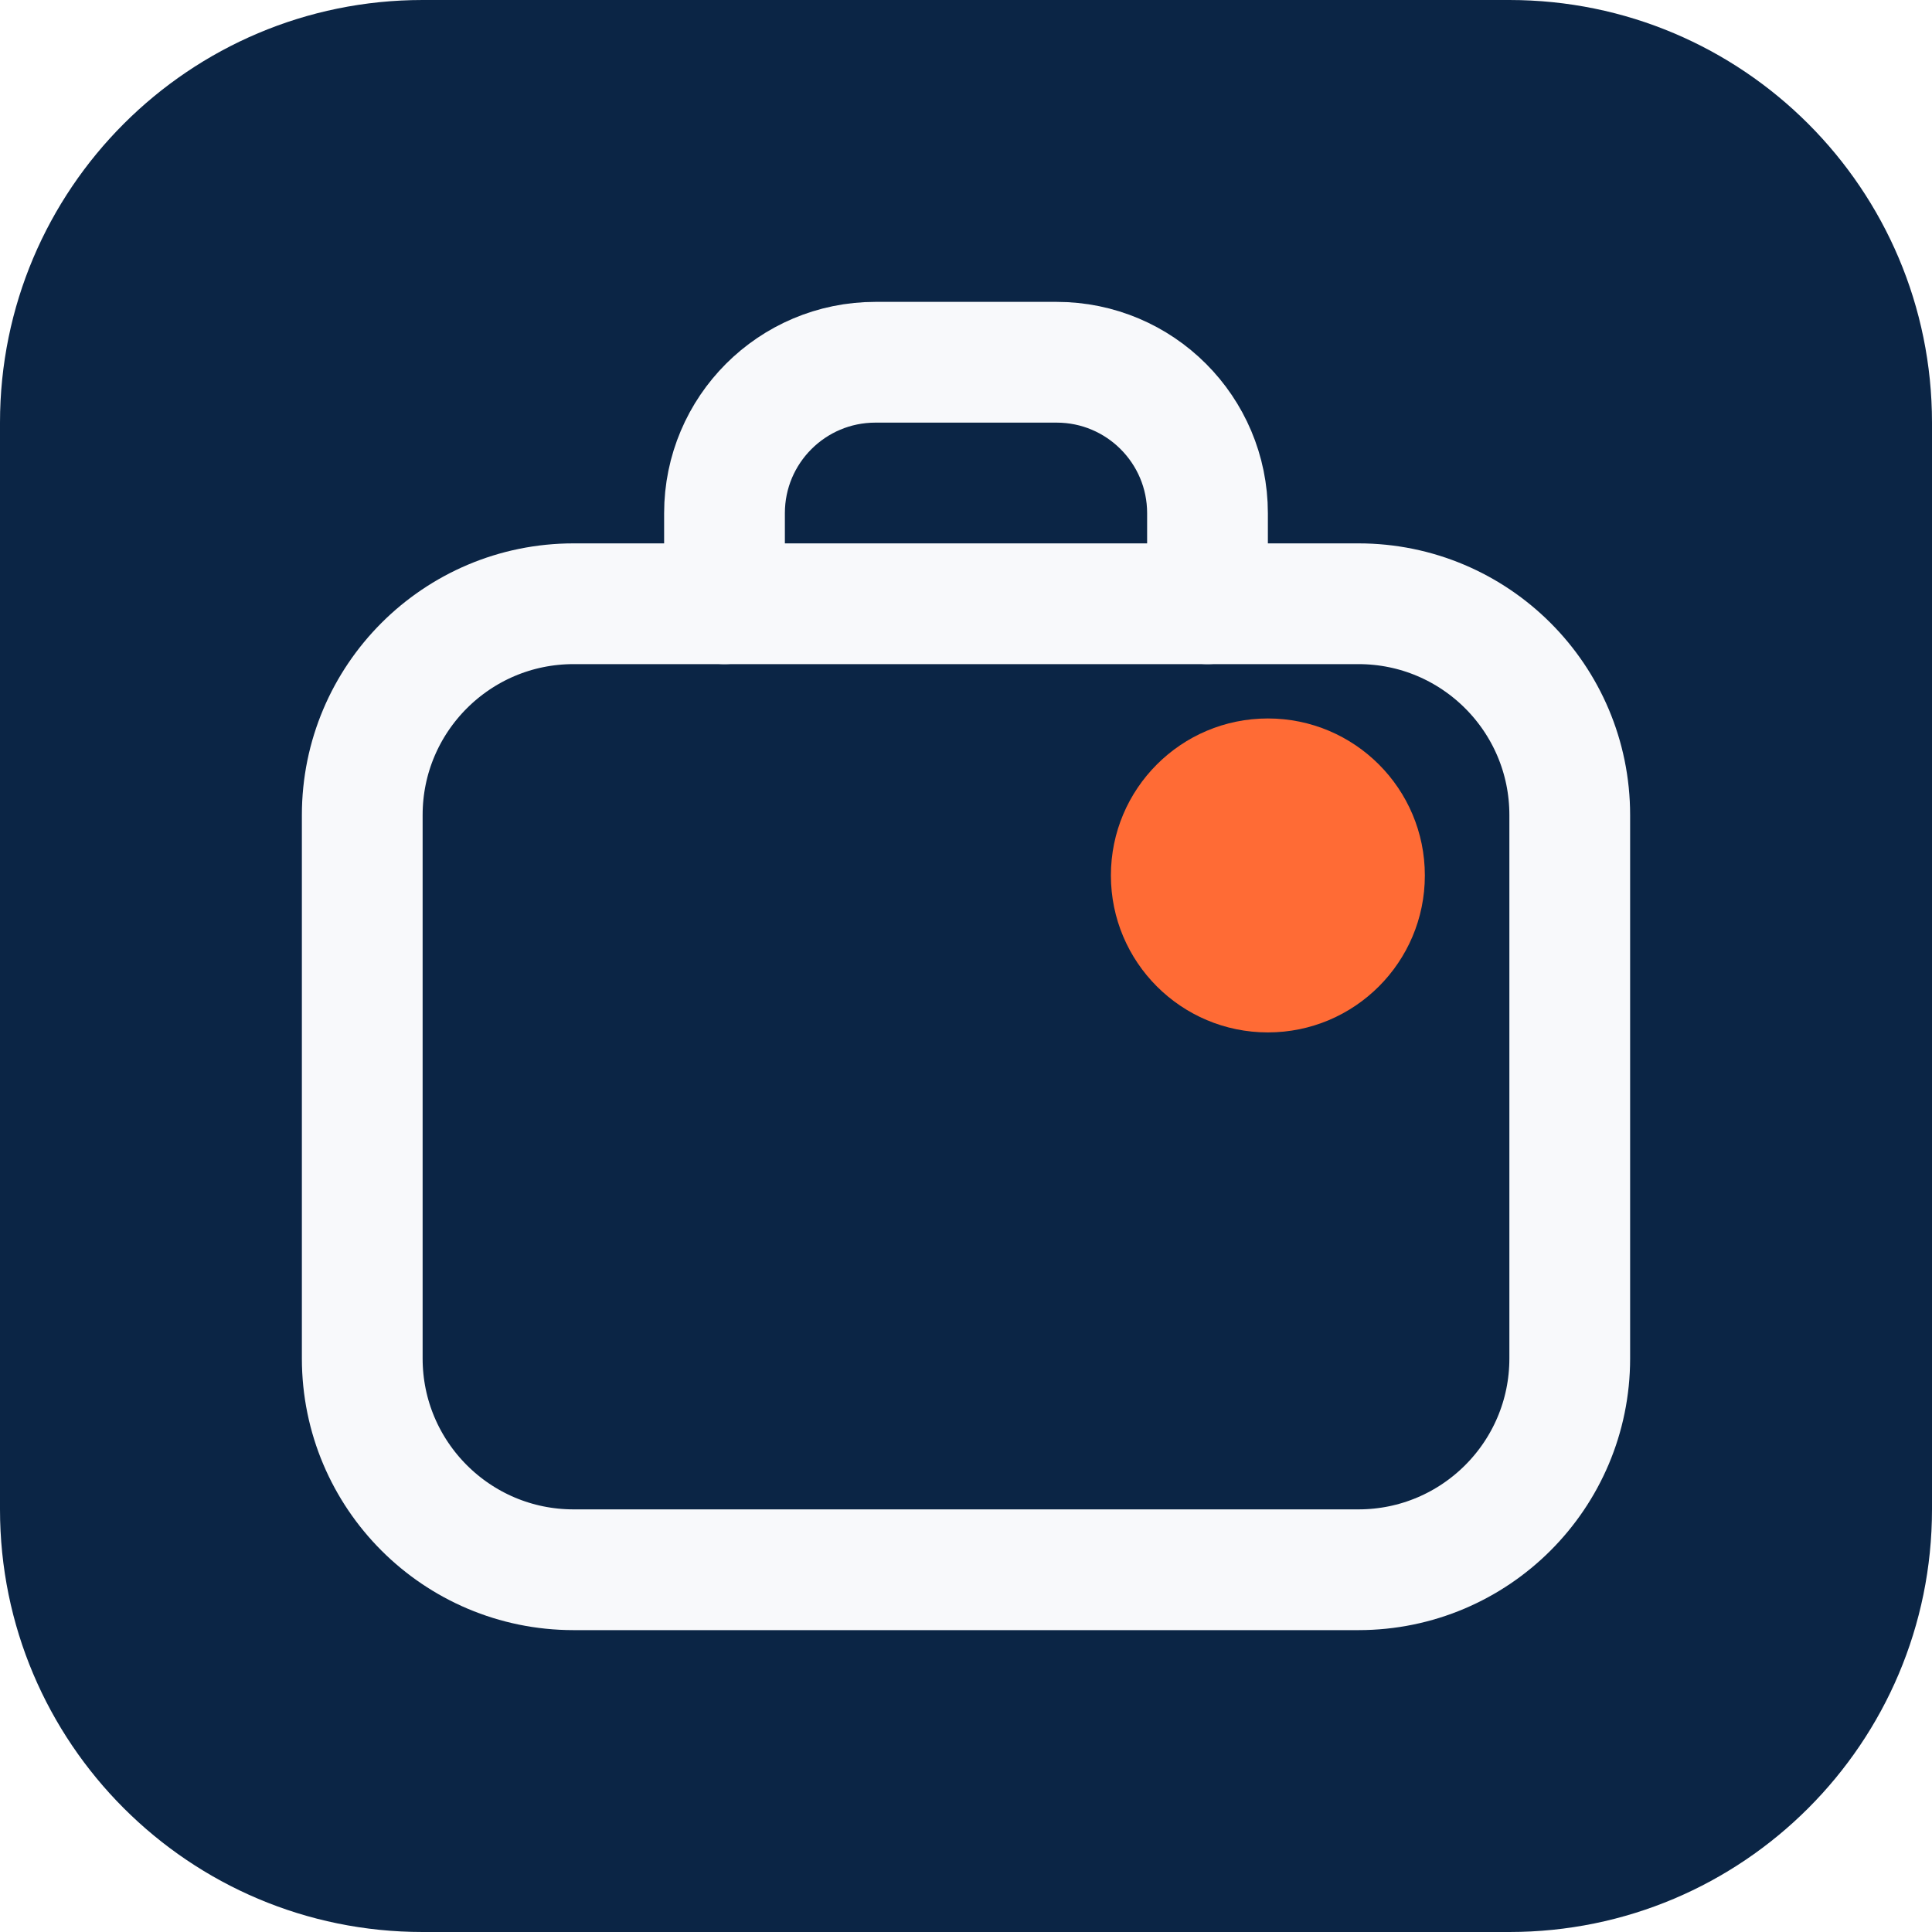
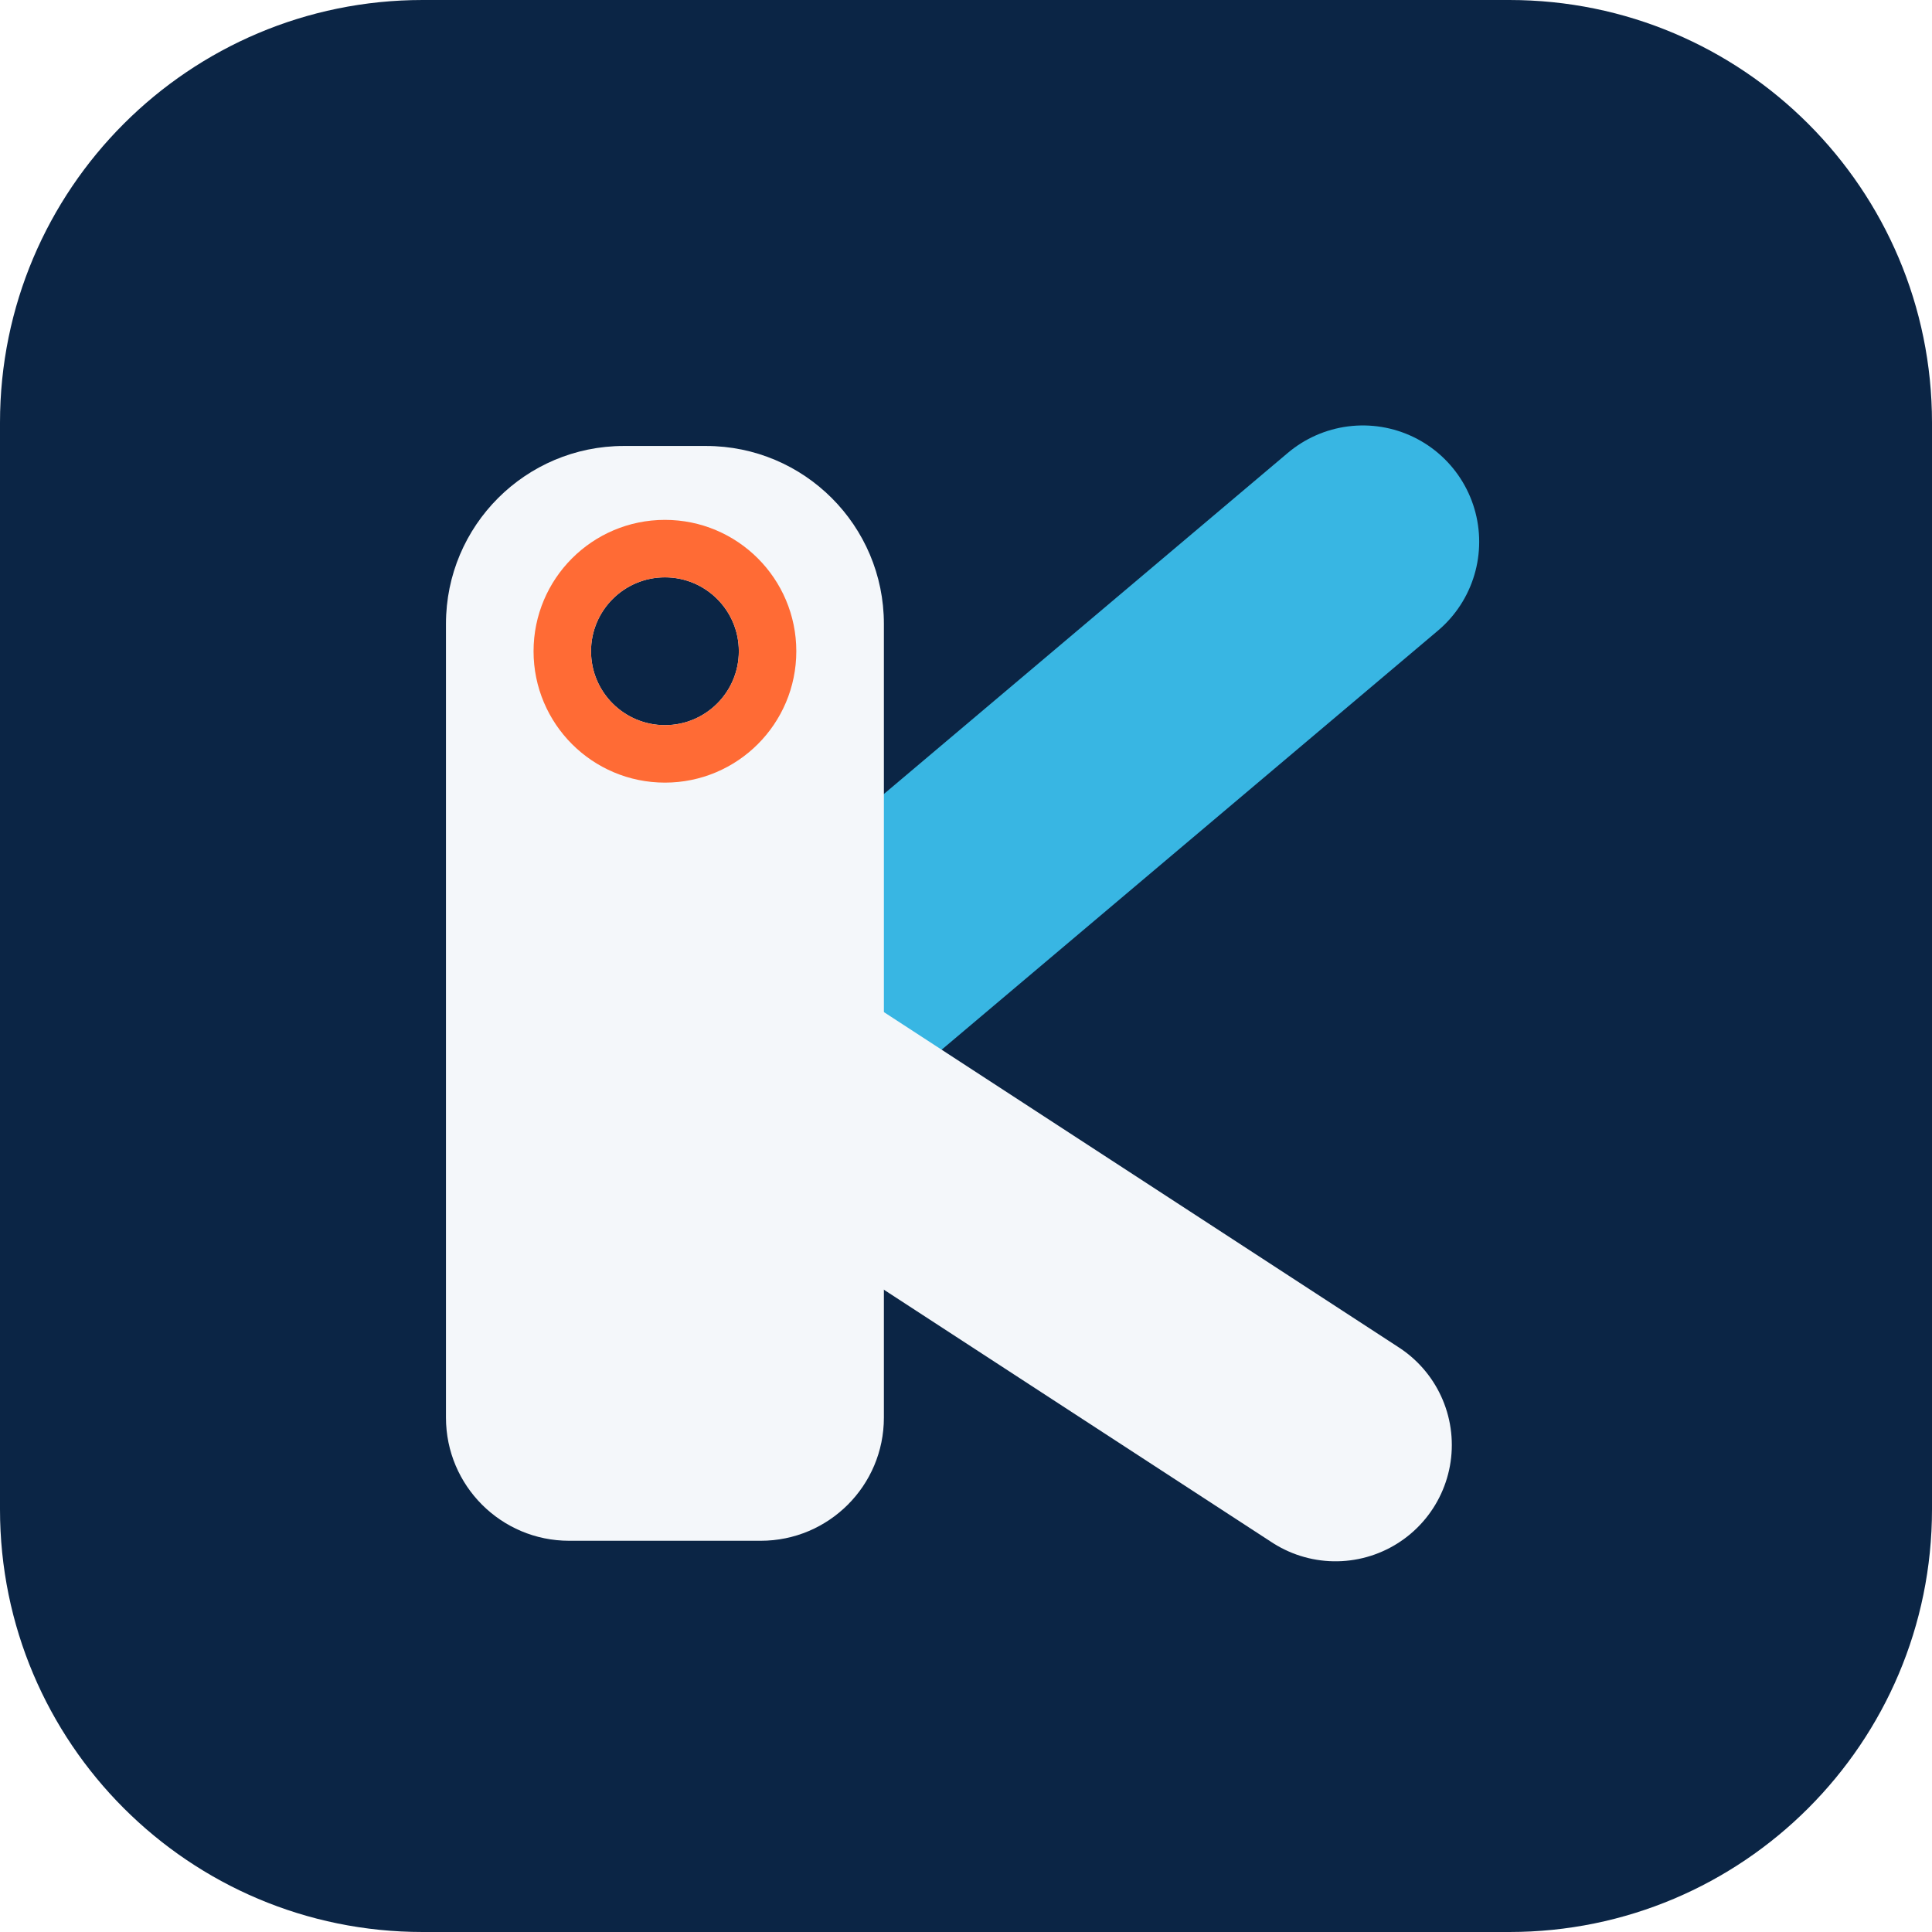
- <svg xmlns="http://www.w3.org/2000/svg" viewBox="0 0 32 32">
-   <rect width="32" height="32" rx="7" fill="#0B2545" />
-   <path d="M12 10V8.5A2.5 2.5 0 0 1 14.5 6h3A2.5 2.5 0 0 1 20 8.5V10" stroke="#F8F9FB" stroke-width="2" stroke-linecap="round" fill="none" />
-   <rect x="6" y="10" width="20" height="16" rx="3.5" stroke="#F8F9FB" stroke-width="2" fill="none" />
-   <circle cx="21" cy="14.5" r="2.6" fill="#FF6B35" />
+ <svg xmlns="http://www.w3.org/2000/svg" viewBox="0 0 48 48" width="48" height="48" role="img" aria-label="Koolee">
+   <rect width="48" height="48" rx="10.5" fill="#0B2545" />
+   <g transform="translate(7.68 7.68) scale(0.68)">
+     <path d="M16 27.5 38.5 8.5" stroke="#38B6E3" stroke-width="8.5" stroke-linecap="round" fill="none" />
+     <path fill="#F4F7FA" fill-rule="evenodd" d="M11.5 5h3a6.5 6.5 0 0 1 6.5 6.5v29a4.5 4.5 0 0 1-4.5 4.5h-7A4.5 4.5 0 0 1 5 40.5v-29A6.5 6.5 0 0 1 11.5 5Zm1.5 4.8a2.7 2.7 0 1 0 0 5.4 2.7 2.7 0 0 0 0-5.4Z" />
+     <path d="M16 27.5 37.5 41.5" stroke="#F4F7FA" stroke-width="8.5" stroke-linecap="round" fill="none" />
+     <circle cx="13" cy="12.5" r="3.75" stroke="#FF6B35" stroke-width="2.1" fill="none" />
+   </g>
</svg>
